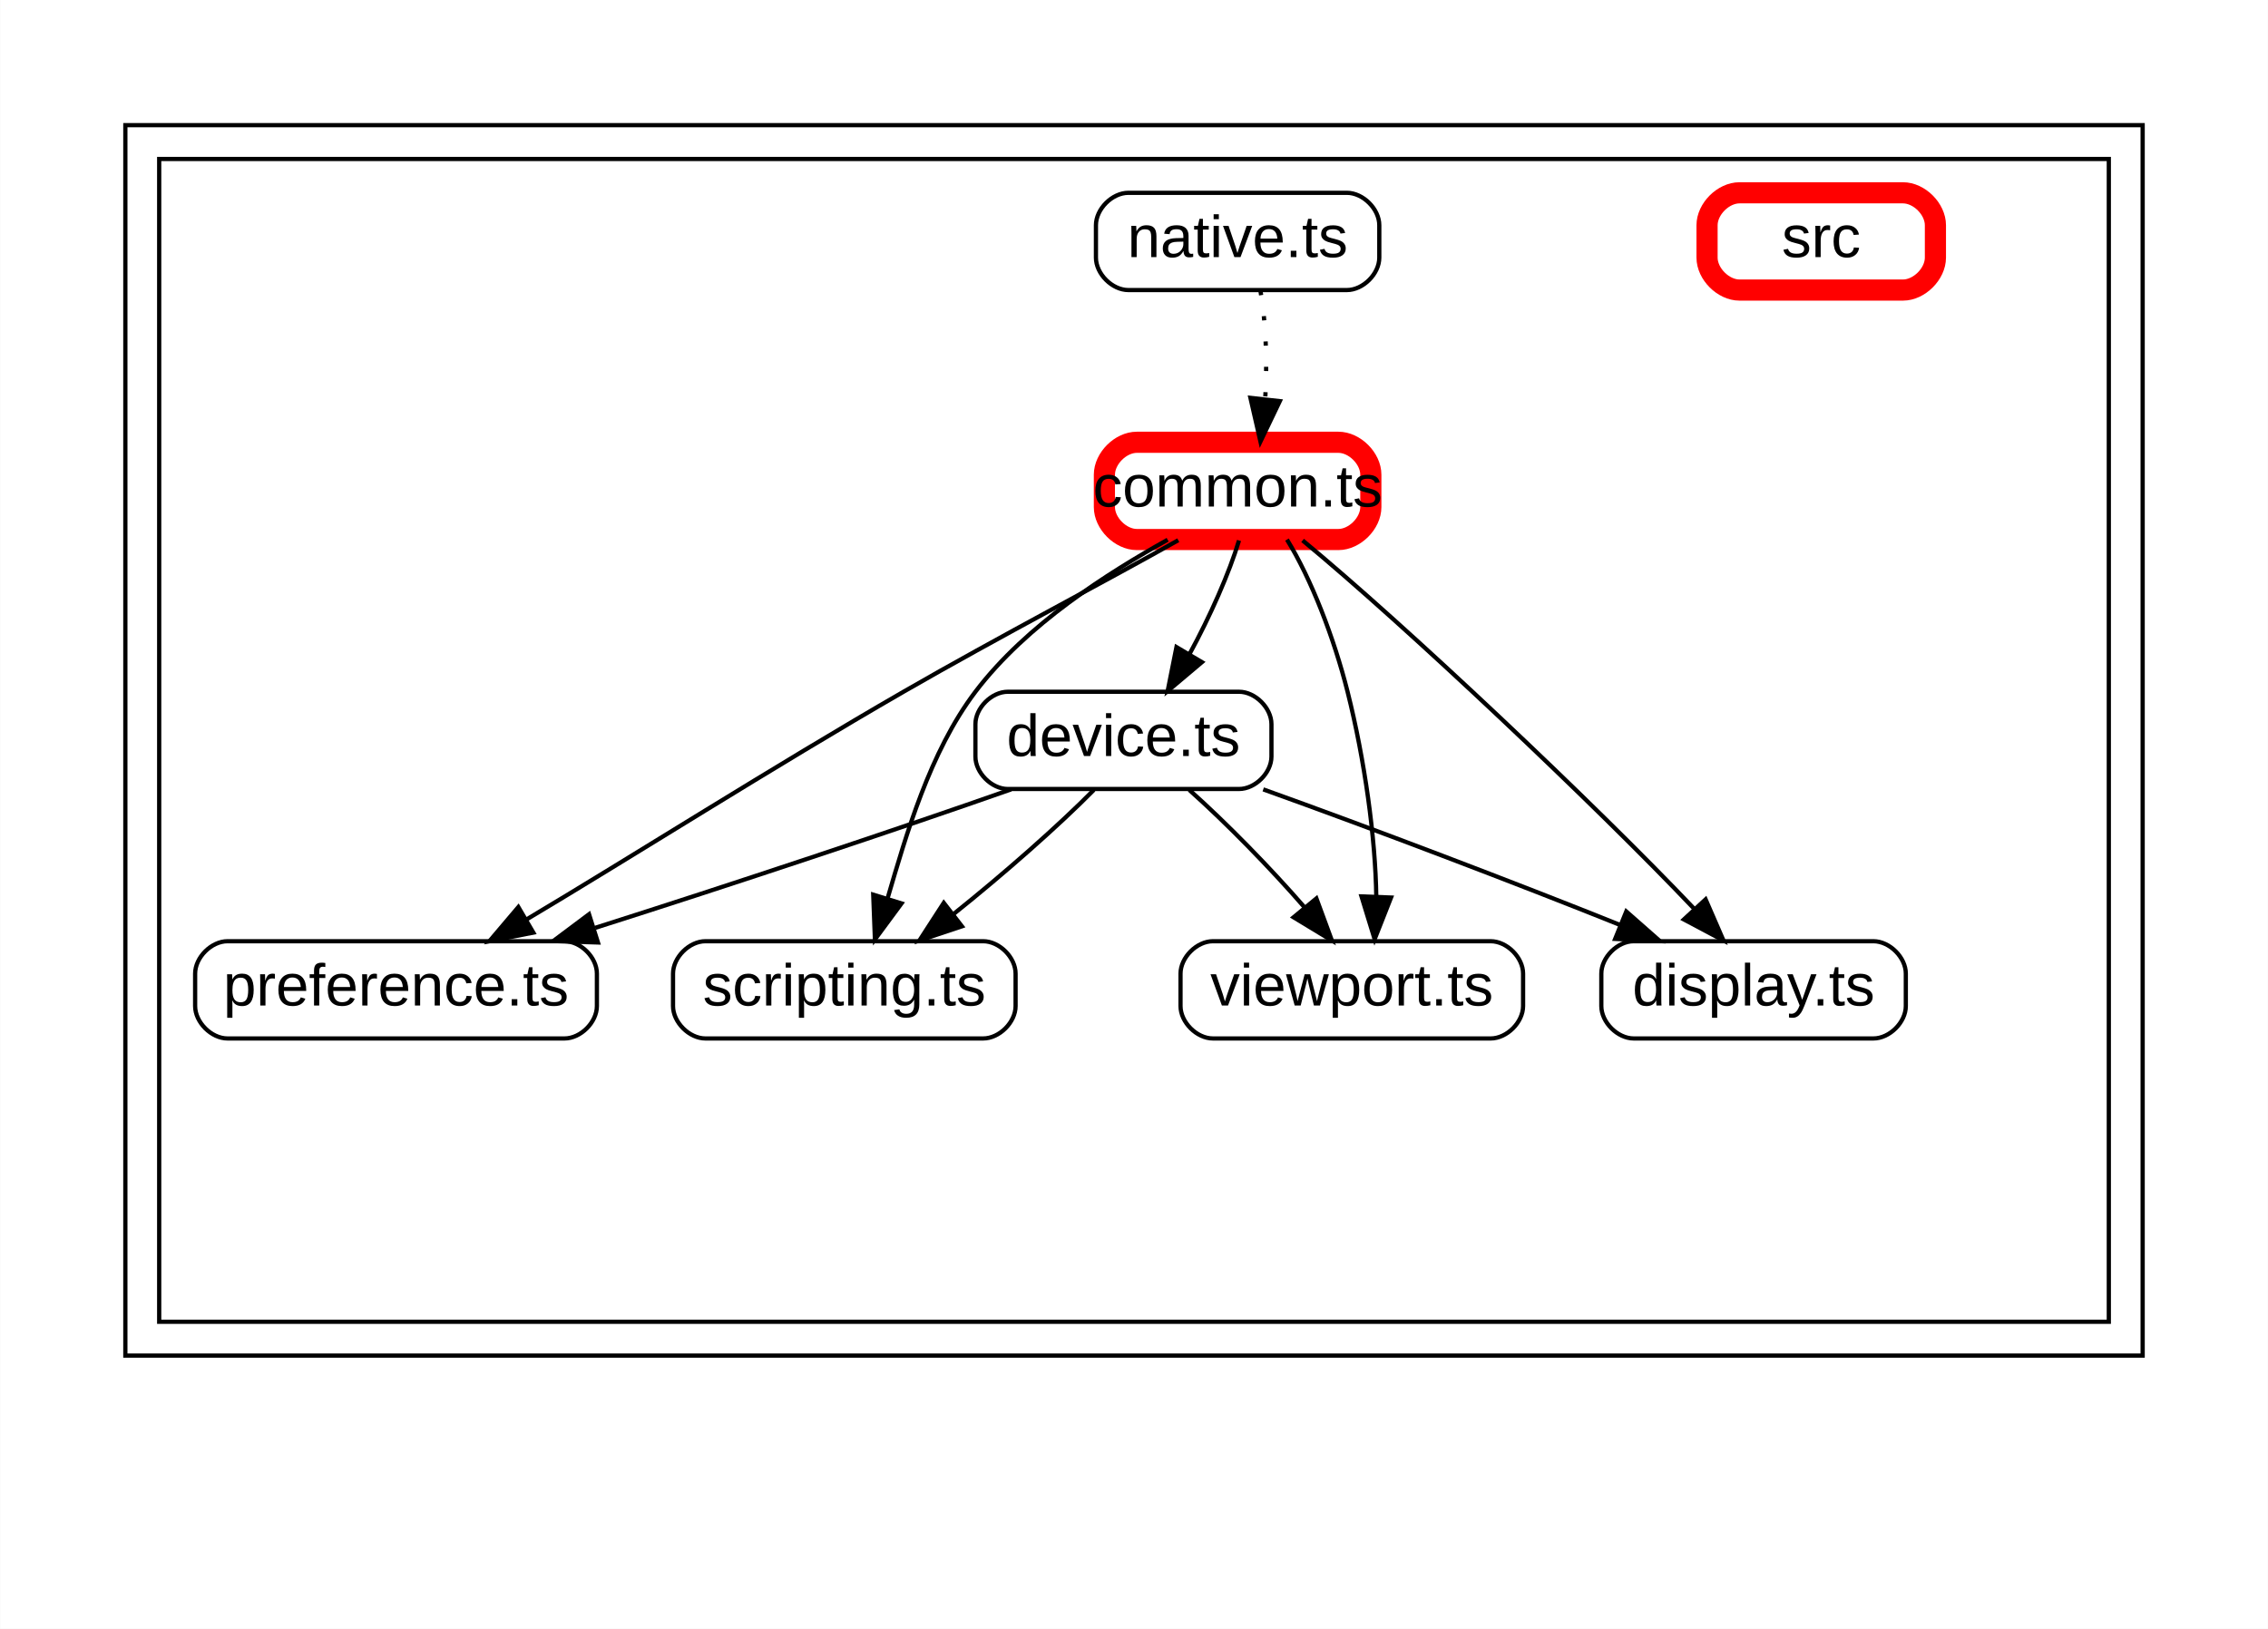
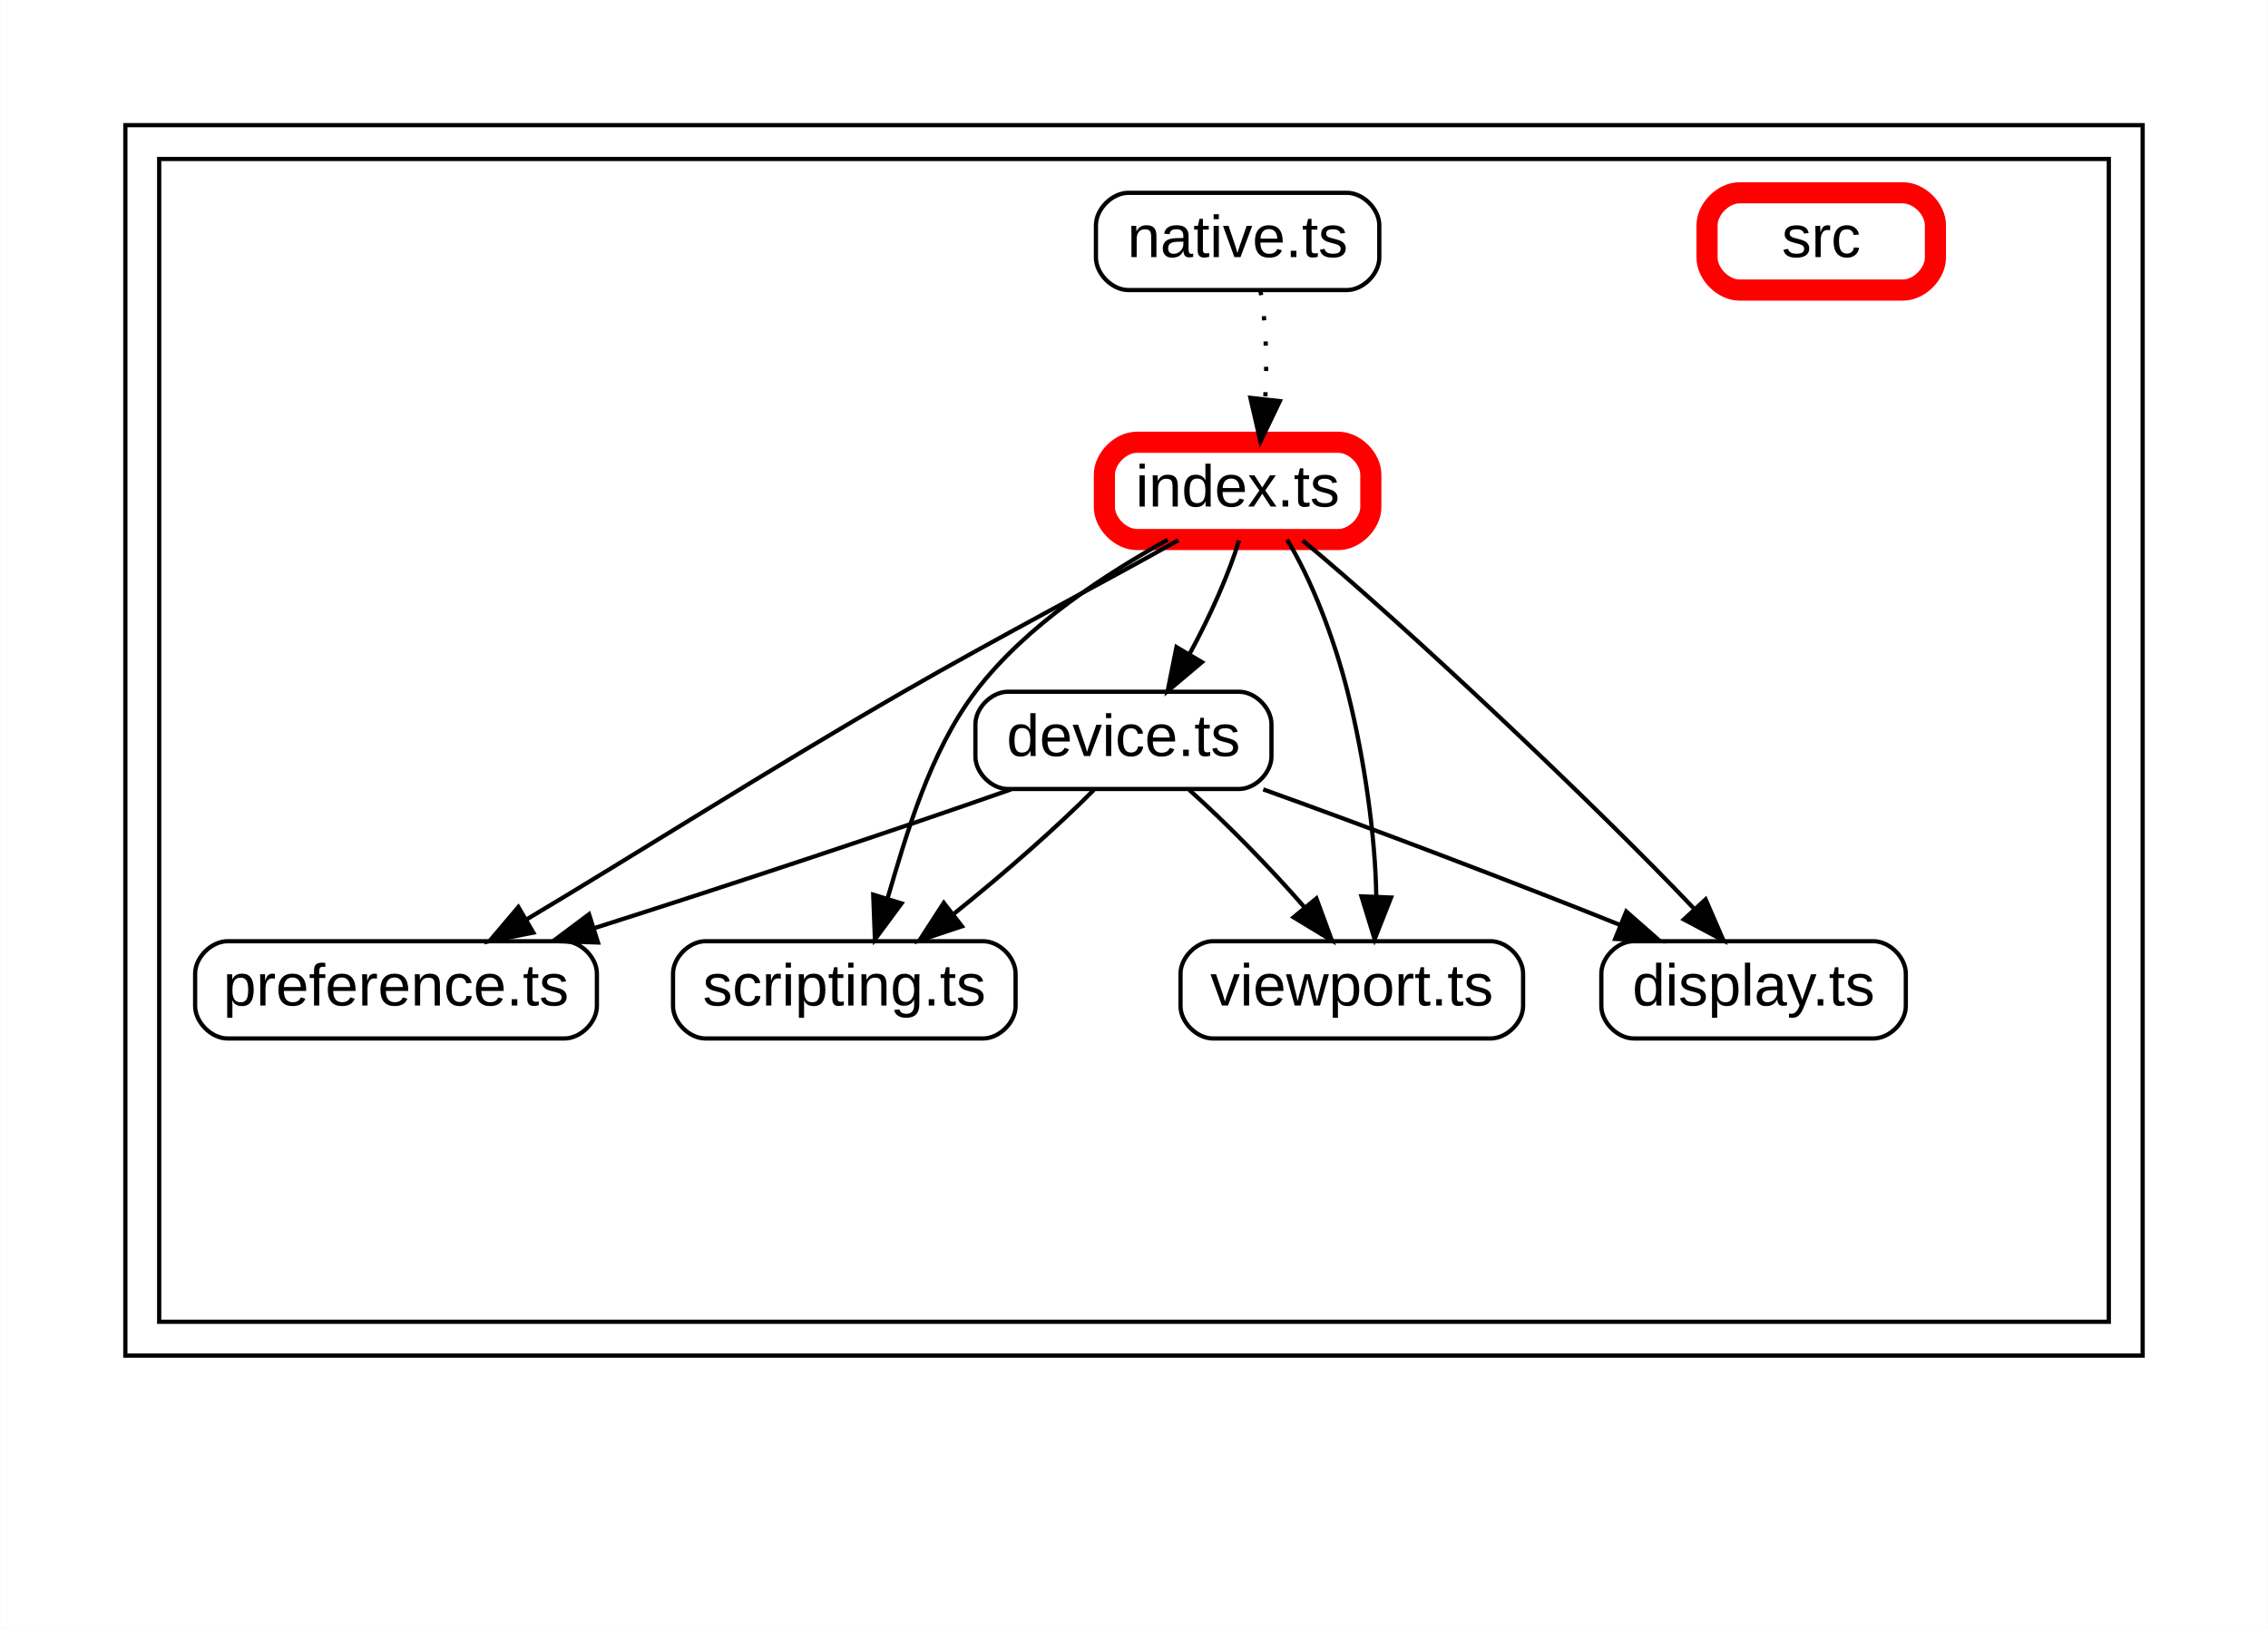
<svg xmlns="http://www.w3.org/2000/svg" width="536pt" height="385pt" viewBox="0.00 0.00 536.20 385.20">
  <g id="graph0" class="graph" transform="scale(1 1) rotate(0) translate(21.6 363.6)">
    <polygon fill="#ffffff" stroke="transparent" points="-21.6,21.6 -21.6,-363.6 514.6,-363.6 514.6,21.6 -21.6,21.6" />
    <g id="clust1" class="cluster">
      <polygon fill="#ffffff" stroke="#000000" points="8,-43 8,-334 485,-334 485,-43 8,-43" />
    </g>
    <g id="clust2" class="cluster">
      <polygon fill="#ffffff" stroke="#000000" points="16,-51 16,-326 477,-326 477,-51 16,-51" />
    </g>
    <g id="node2" class="node">
      <path fill="none" stroke="#000000" d="M421.33,-141C421.33,-141 364.67,-141 364.67,-141 360.83,-141 357,-137.17 357,-133.33 357,-133.33 357,-125.67 357,-125.67 357,-121.83 360.83,-118 364.67,-118 364.67,-118 421.33,-118 421.33,-118 425.17,-118 429,-121.83 429,-125.67 429,-125.67 429,-133.33 429,-133.33 429,-137.17 425.17,-141 421.33,-141" />
      <text text-anchor="middle" x="393" y="-125.8" font-family="Arial" font-size="14.00" fill="#000000">display.ts</text>
    </g>
    <g id="node3" class="node">
      <path fill="none" stroke="#000000" d="M111.83,-141C111.83,-141 32.17,-141 32.17,-141 28.33,-141 24.5,-137.17 24.5,-133.33 24.5,-133.33 24.5,-125.67 24.5,-125.67 24.5,-121.83 28.33,-118 32.17,-118 32.17,-118 111.83,-118 111.83,-118 115.67,-118 119.5,-121.83 119.5,-125.67 119.5,-125.67 119.5,-133.33 119.5,-133.33 119.5,-137.17 115.67,-141 111.83,-141" />
      <text text-anchor="middle" x="72" y="-125.8" font-family="Arial" font-size="14.00" fill="#000000">preference.ts</text>
    </g>
    <g id="node4" class="node">
      <path fill="none" stroke="#000000" d="M210.83,-141C210.83,-141 145.17,-141 145.17,-141 141.33,-141 137.5,-137.17 137.5,-133.33 137.5,-133.33 137.5,-125.67 137.5,-125.67 137.5,-121.83 141.33,-118 145.17,-118 145.17,-118 210.83,-118 210.83,-118 214.67,-118 218.5,-121.83 218.5,-125.67 218.5,-125.67 218.5,-133.33 218.5,-133.33 218.5,-137.17 214.67,-141 210.83,-141" />
      <text text-anchor="middle" x="178" y="-125.8" font-family="Arial" font-size="14.00" fill="#000000">scripting.ts</text>
    </g>
    <g id="node5" class="node">
      <path fill="none" stroke="#000000" d="M330.83,-141C330.83,-141 265.17,-141 265.17,-141 261.33,-141 257.5,-137.17 257.5,-133.33 257.5,-133.33 257.5,-125.67 257.5,-125.67 257.5,-121.83 261.33,-118 265.17,-118 265.17,-118 330.83,-118 330.83,-118 334.67,-118 338.5,-121.83 338.5,-125.67 338.5,-125.67 338.5,-133.33 338.5,-133.33 338.5,-137.17 334.67,-141 330.83,-141" />
      <text text-anchor="middle" x="298" y="-125.8" font-family="Arial" font-size="14.00" fill="#000000">viewport.ts</text>
    </g>
    <g id="node6" class="node">
      <path fill="none" stroke="#000000" d="M271.33,-200C271.33,-200 216.67,-200 216.67,-200 212.83,-200 209,-196.17 209,-192.33 209,-192.33 209,-184.67 209,-184.67 209,-180.83 212.83,-177 216.67,-177 216.67,-177 271.33,-177 271.33,-177 275.17,-177 279,-180.83 279,-184.67 279,-184.67 279,-192.33 279,-192.33 279,-196.17 275.17,-200 271.33,-200" />
      <text text-anchor="middle" x="244" y="-184.8" font-family="Arial" font-size="14.00" fill="#000000">device.ts</text>
    </g>
    <g id="edge17" class="edge">
      <path fill="none" stroke="black" d="M277.06,-176.91C302.3,-167.87 336.68,-154.79 361.51,-144.82" />
      <polygon fill="black" stroke="black" points="362.9,-148.03 370.85,-141.03 360.27,-141.55 362.9,-148.03" />
    </g>
    <g id="edge19" class="edge">
      <path fill="none" stroke="black" d="M217.44,-176.91C191.2,-167.67 150.74,-154.21 119.09,-144.16" />
      <polygon fill="black" stroke="black" points="119.75,-140.7 109.16,-141.03 117.64,-147.38 119.75,-140.7" />
    </g>
    <g id="edge21" class="edge">
      <path fill="none" stroke="black" d="M237,-176.78C228.86,-168.5 215.69,-156.89 203.75,-147.36" />
      <polygon fill="black" stroke="black" points="205.81,-144.53 195.76,-141.17 201.52,-150.07 205.81,-144.53" />
    </g>
    <g id="edge23" class="edge">
      <path fill="none" stroke="black" d="M259.57,-176.78C268.33,-168.98 278.84,-158.21 286.81,-149.03" />
      <polygon fill="black" stroke="black" points="289.63,-151.12 293.29,-141.17 284.23,-146.66 289.63,-151.12" />
    </g>
    <g id="node7" class="node">
      <path fill="none" stroke="#ff0000" stroke-width="5" d="M294.83,-259C294.83,-259 247.17,-259 247.17,-259 243.33,-259 239.5,-255.17 239.5,-251.33 239.5,-251.33 239.5,-243.67 239.5,-243.67 239.5,-239.83 243.33,-236 247.17,-236 247.17,-236 294.83,-236 294.83,-236 298.67,-236 302.5,-239.83 302.5,-243.67 302.5,-243.67 302.5,-251.33 302.5,-251.33 302.5,-255.17 298.67,-259 294.83,-259" />
-       <text text-anchor="middle" x="271" y="-243.8" font-family="Arial" font-size="14.00" fill="#000000">common.ts</text>
+       <text text-anchor="middle" x="271" y="-243.8" font-family="Arial" font-size="14.00" fill="#000000">index.ts</text>
    </g>
    <g id="edge27" class="edge">
      <path fill="none" stroke="black" d="M286.37,-235.79C310.41,-215.94 355.67,-173.21 378.91,-148.72" />
      <polygon fill="black" stroke="black" points="381.66,-150.9 385.88,-141.18 376.52,-146.15 381.66,-150.9" />
    </g>
    <g id="edge29" class="edge">
      <path fill="none" stroke="black" d="M256.97,-235.84C240.81,-226.68 214.46,-212.94 192,-200 161.43,-182.38 127.14,-160.59 102.86,-146.15" />
      <polygon fill="black" stroke="black" points="104.47,-143.04 94.08,-141 100.93,-149.08 104.47,-143.04" />
    </g>
    <g id="edge31" class="edge">
      <path fill="none" stroke="black" d="M254.46,-235.95C240.39,-228.09 221.11,-215.97 209,-200 198.17,-185.72 192.59,-165.97 188.24,-151.17" />
      <polygon fill="black" stroke="black" points="191.53,-149.94 185.24,-141.42 184.84,-152.01 191.53,-149.94" />
    </g>
    <g id="edge33" class="edge">
      <path fill="none" stroke="black" d="M282.67,-235.99C288.41,-226.69 293.81,-212.67 297,-200 301.04,-183.96 303.61,-165.39 303.79,-151.49" />
      <polygon fill="black" stroke="black" points="307.28,-151.33 303.4,-141.47 300.29,-151.6 307.28,-151.33" />
    </g>
    <g id="edge25" class="edge">
      <path fill="none" stroke="black" d="M271.33,-235.78C269.08,-228.22 264.52,-217.87 259.61,-208.88" />
      <polygon fill="black" stroke="black" points="262.56,-207 254.46,-200.17 256.54,-210.56 262.56,-207" />
    </g>
    <g id="node8" class="node">
      <path fill="none" stroke="#ff0000" stroke-width="5" d="M428.33,-318C428.33,-318 389.67,-318 389.67,-318 385.83,-318 382,-314.17 382,-310.33 382,-310.33 382,-302.67 382,-302.67 382,-298.83 385.83,-295 389.67,-295 389.67,-295 428.33,-295 428.33,-295 432.17,-295 436,-298.83 436,-302.67 436,-302.67 436,-310.33 436,-310.33 436,-314.17 432.17,-318 428.33,-318" />
      <text text-anchor="middle" x="409" y="-302.8" font-family="Arial" font-size="14.00" fill="#000000">src</text>
    </g>
    <g id="node10" class="node">
      <path fill="none" stroke="#000000" d="M296.83,-318C296.83,-318 245.17,-318 245.17,-318 241.33,-318 237.5,-314.17 237.5,-310.33 237.5,-310.33 237.5,-302.67 237.5,-302.67 237.5,-298.83 241.33,-295 245.17,-295 245.17,-295 296.83,-295 296.83,-295 300.67,-295 304.5,-298.83 304.5,-302.67 304.5,-302.67 304.5,-310.33 304.5,-310.33 304.5,-314.17 300.67,-318 296.83,-318" />
      <text text-anchor="middle" x="271" y="-302.8" font-family="Arial" font-size="14.00" fill="#000000">native.ts</text>
    </g>
    <g id="edge35" class="edge">
      <path fill="none" stroke="black" stroke-dasharray="1,5" d="M276.41,-294.78C277.67,-287.61 278.04,-277.95 277.53,-269.31" />
      <polygon fill="black" stroke="black" points="280.98,-268.73 276.4,-259.17 274.03,-269.5 280.98,-268.73" />
    </g>
  </g>
</svg>
